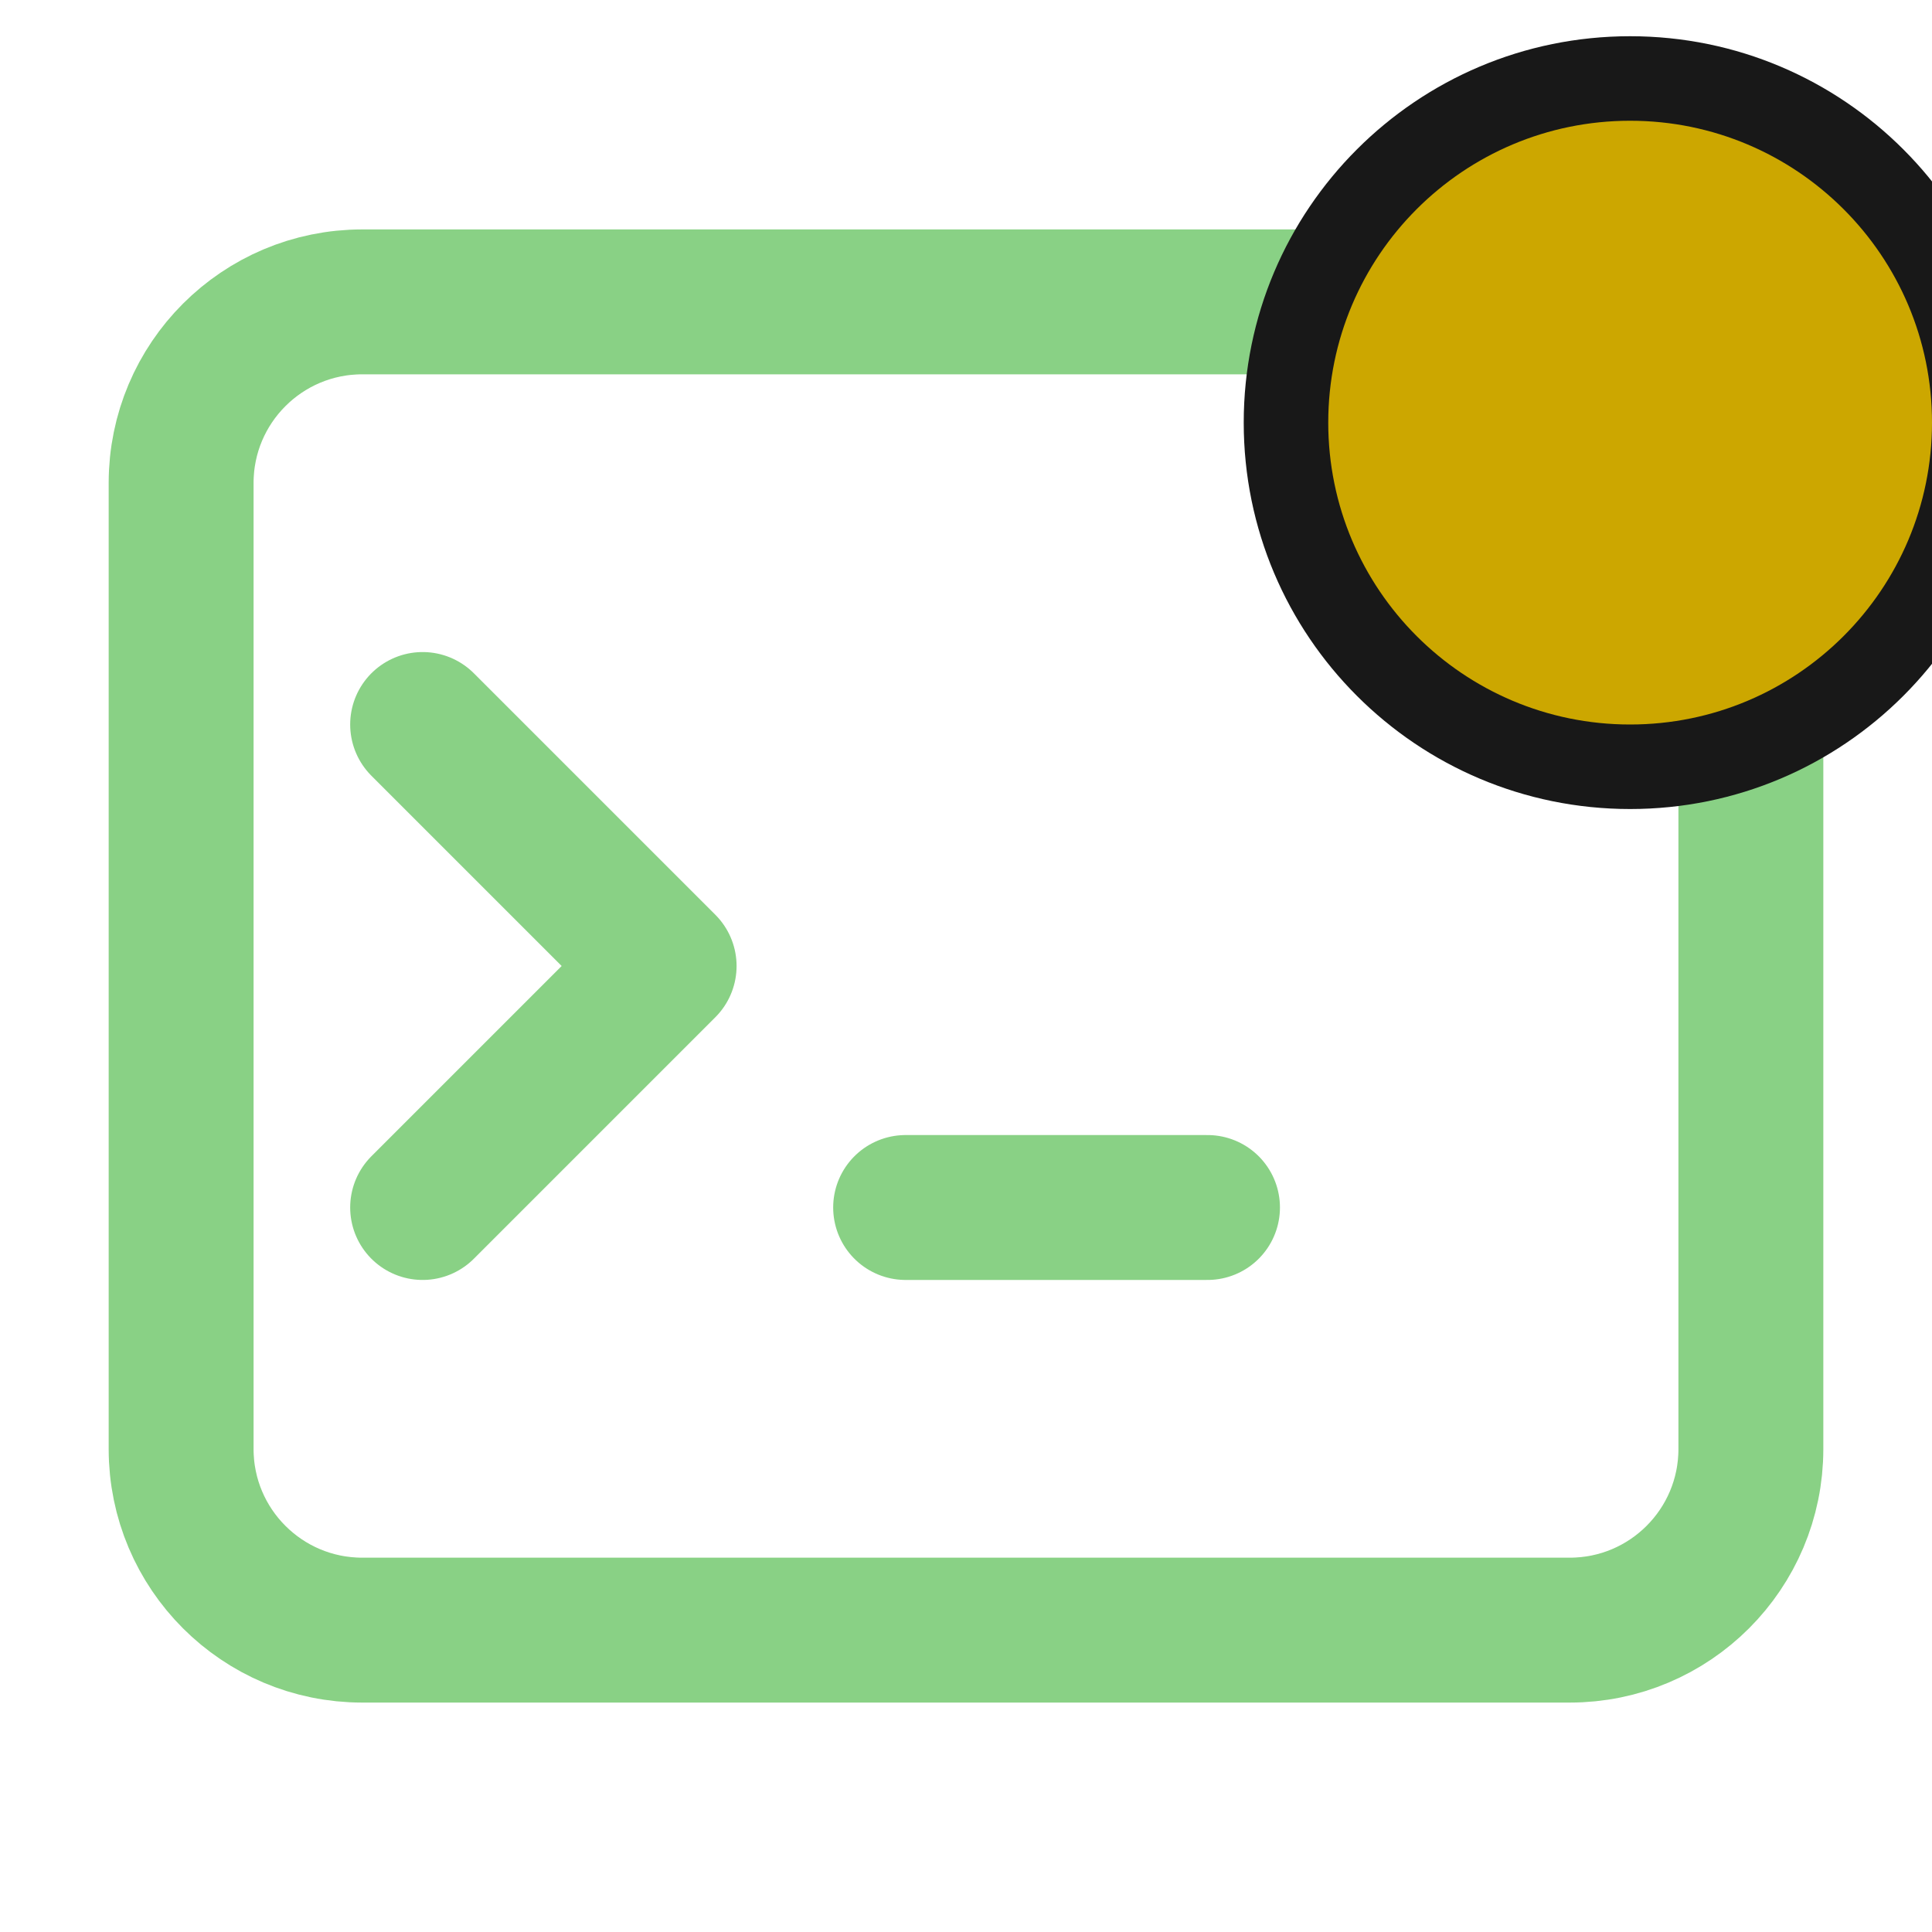
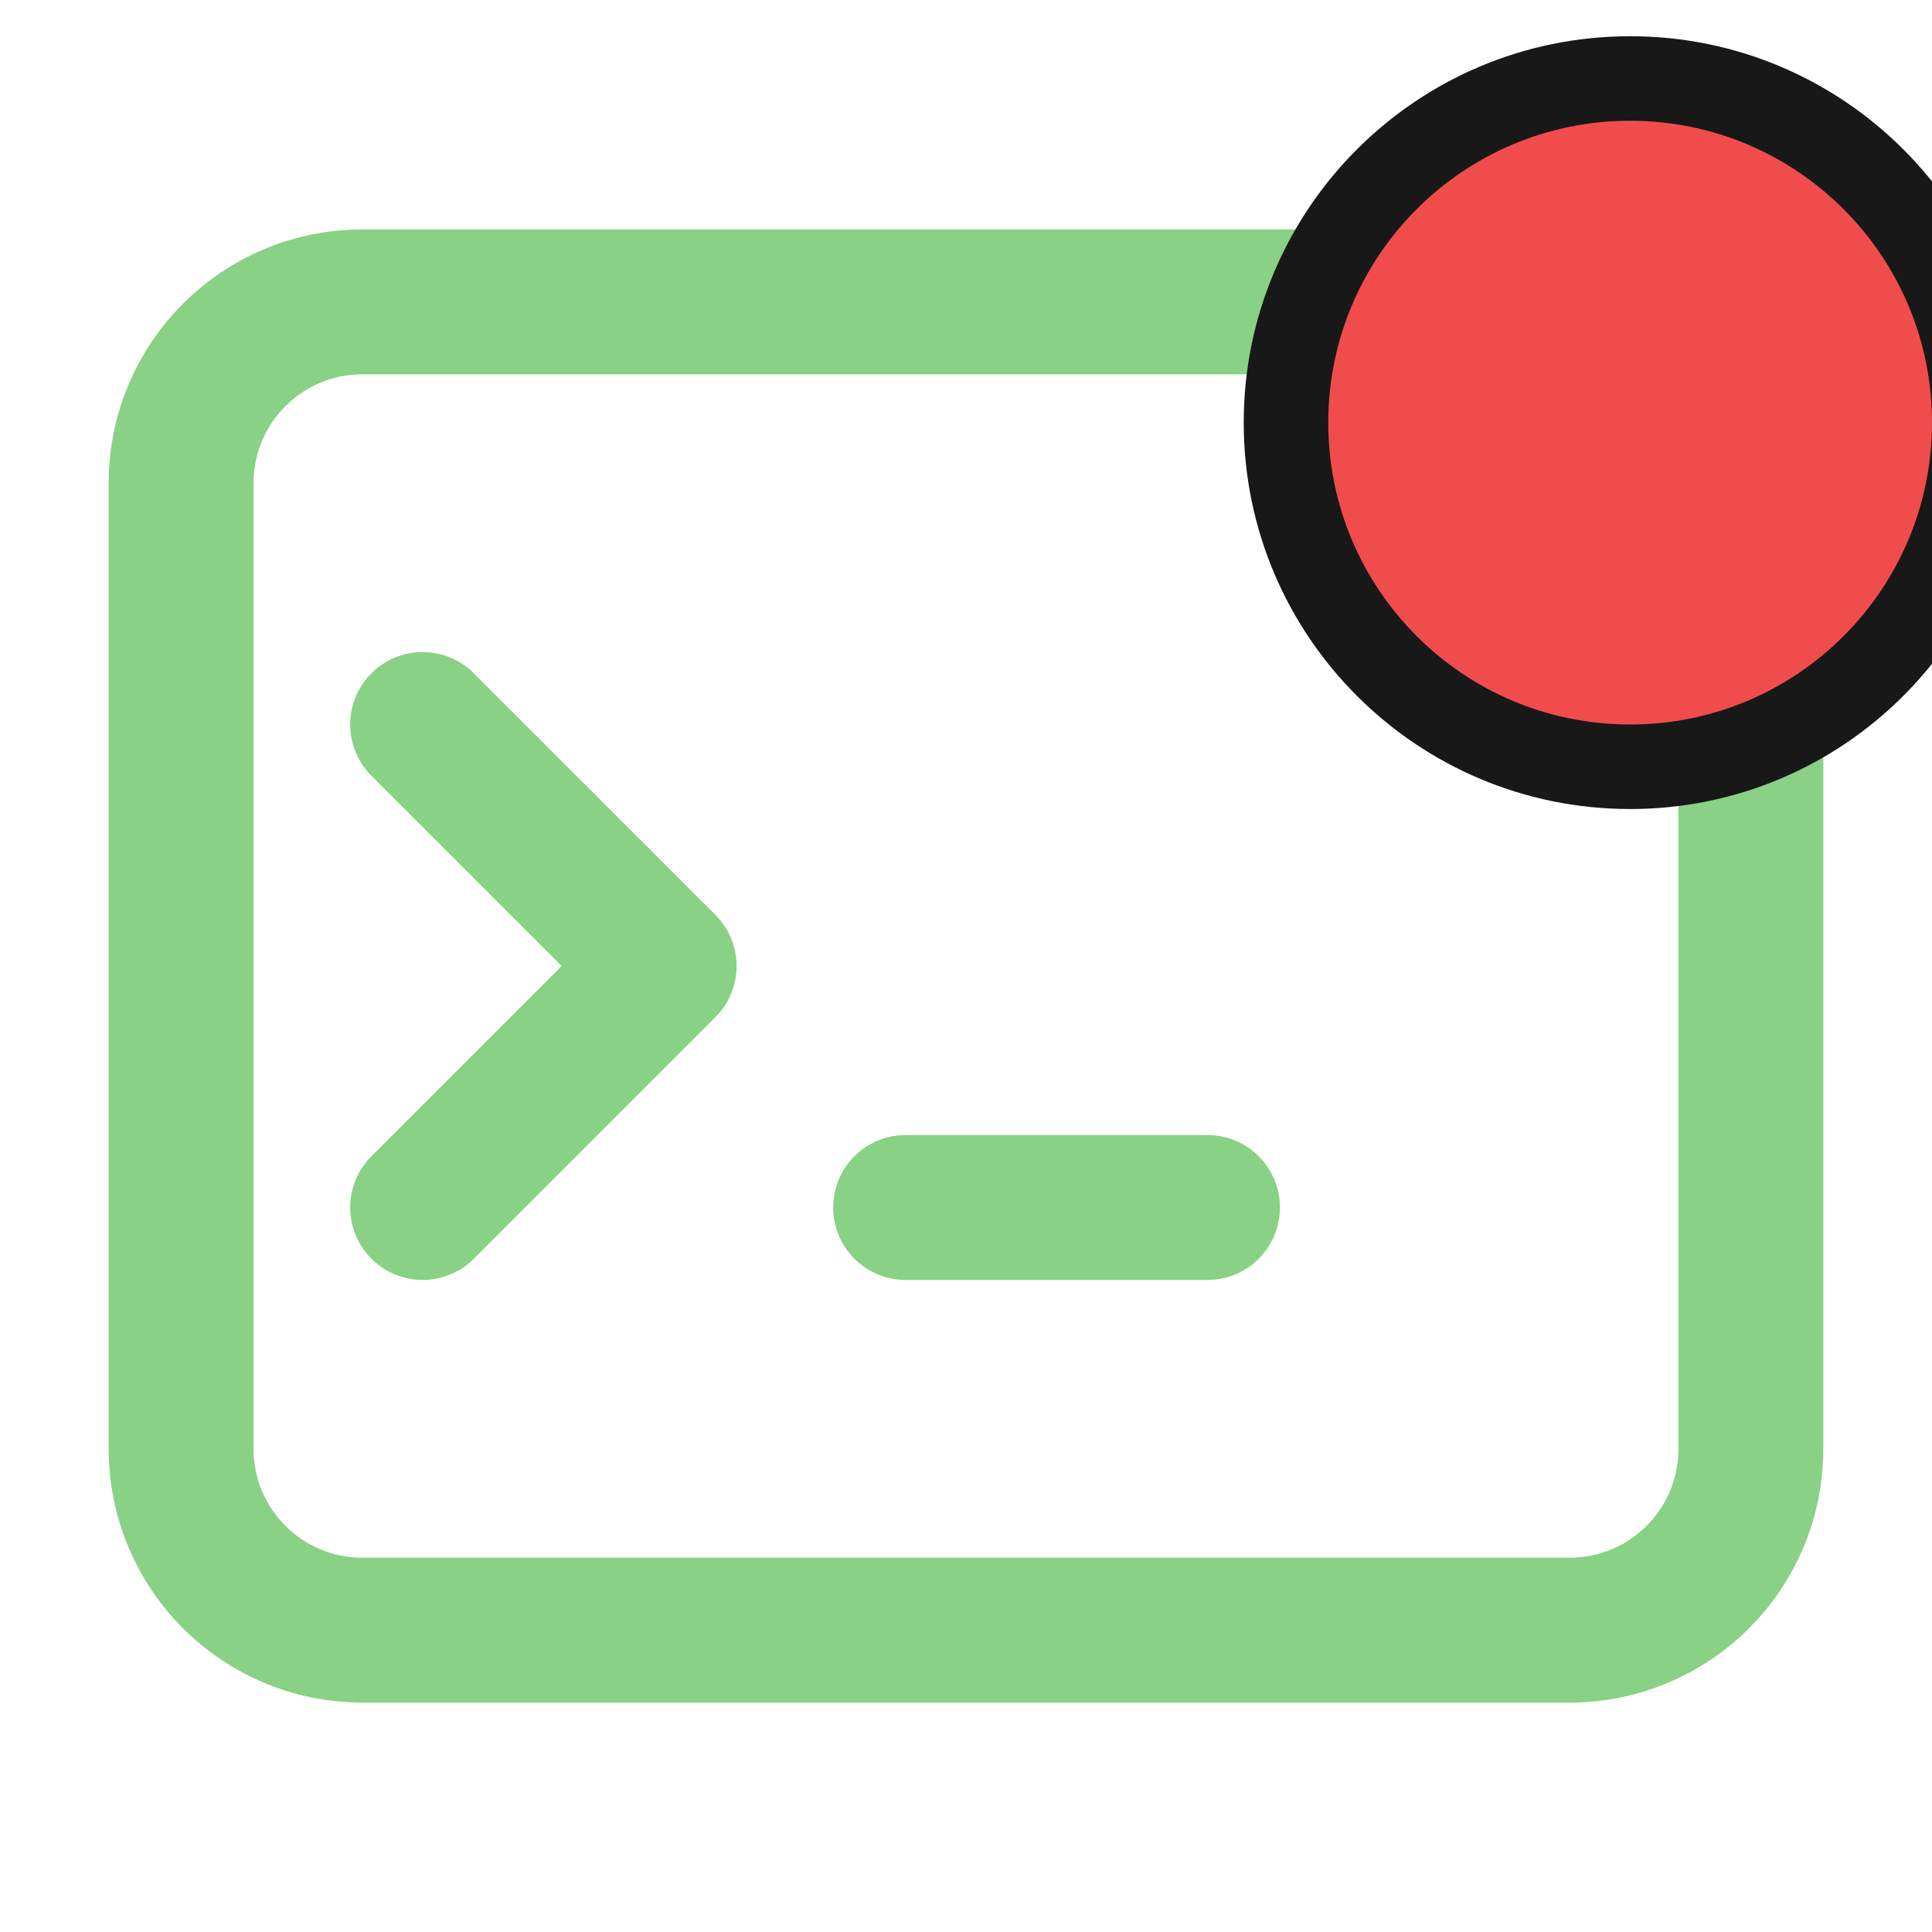
<svg xmlns="http://www.w3.org/2000/svg" width="16" height="16" viewBox="0 0 16 16" fill="none" stroke="#89D185" stroke-width="1.2" stroke-linecap="round" stroke-linejoin="round">
  <rect x="1.5" y="2.5" width="13" height="11" rx="1.5" />
  <path d="M3.5 6l2 2-2 2" />
  <path d="M7.5 10h2.5" />
  <circle cx="13.5" cy="3.5" r="3.2" fill="#181818" stroke="none" />
-   <circle cx="13.5" cy="3.5" r="2.5" fill="#CCA700" stroke="none" />
+   <circle cx="13.5" cy="3.5" r="2.5" fill="#F14C4C" stroke="none" />
</svg>
